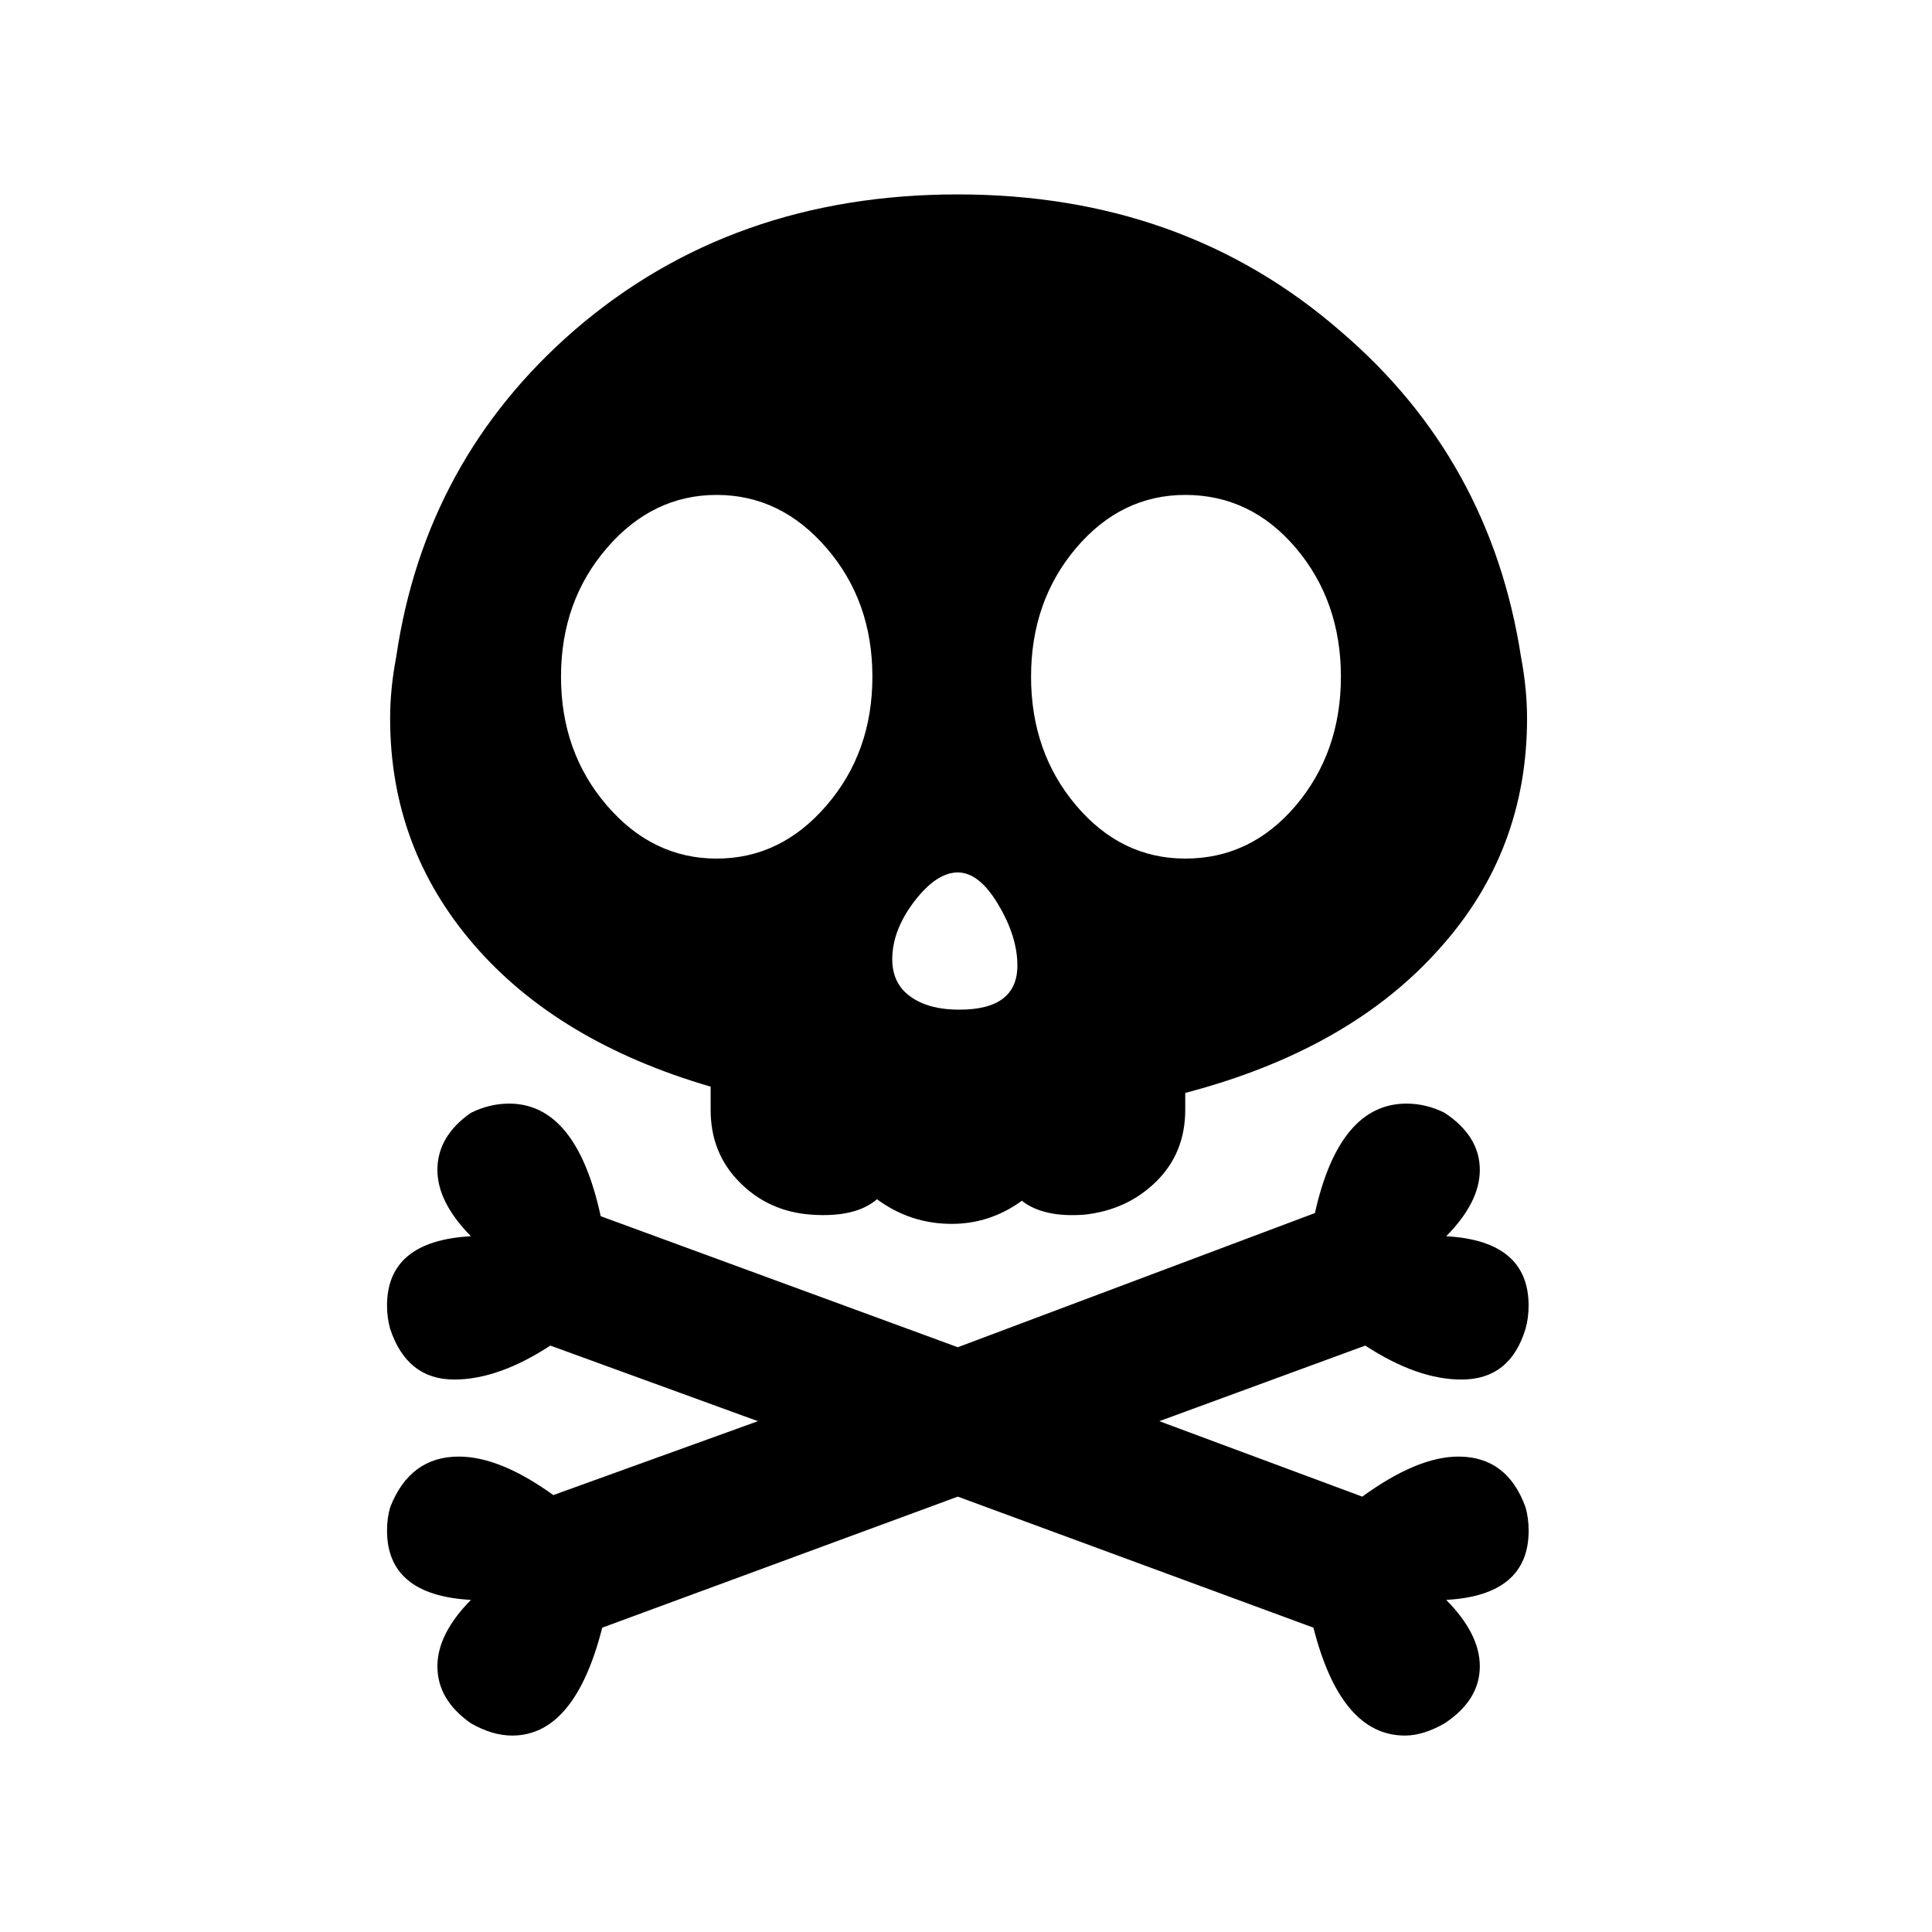
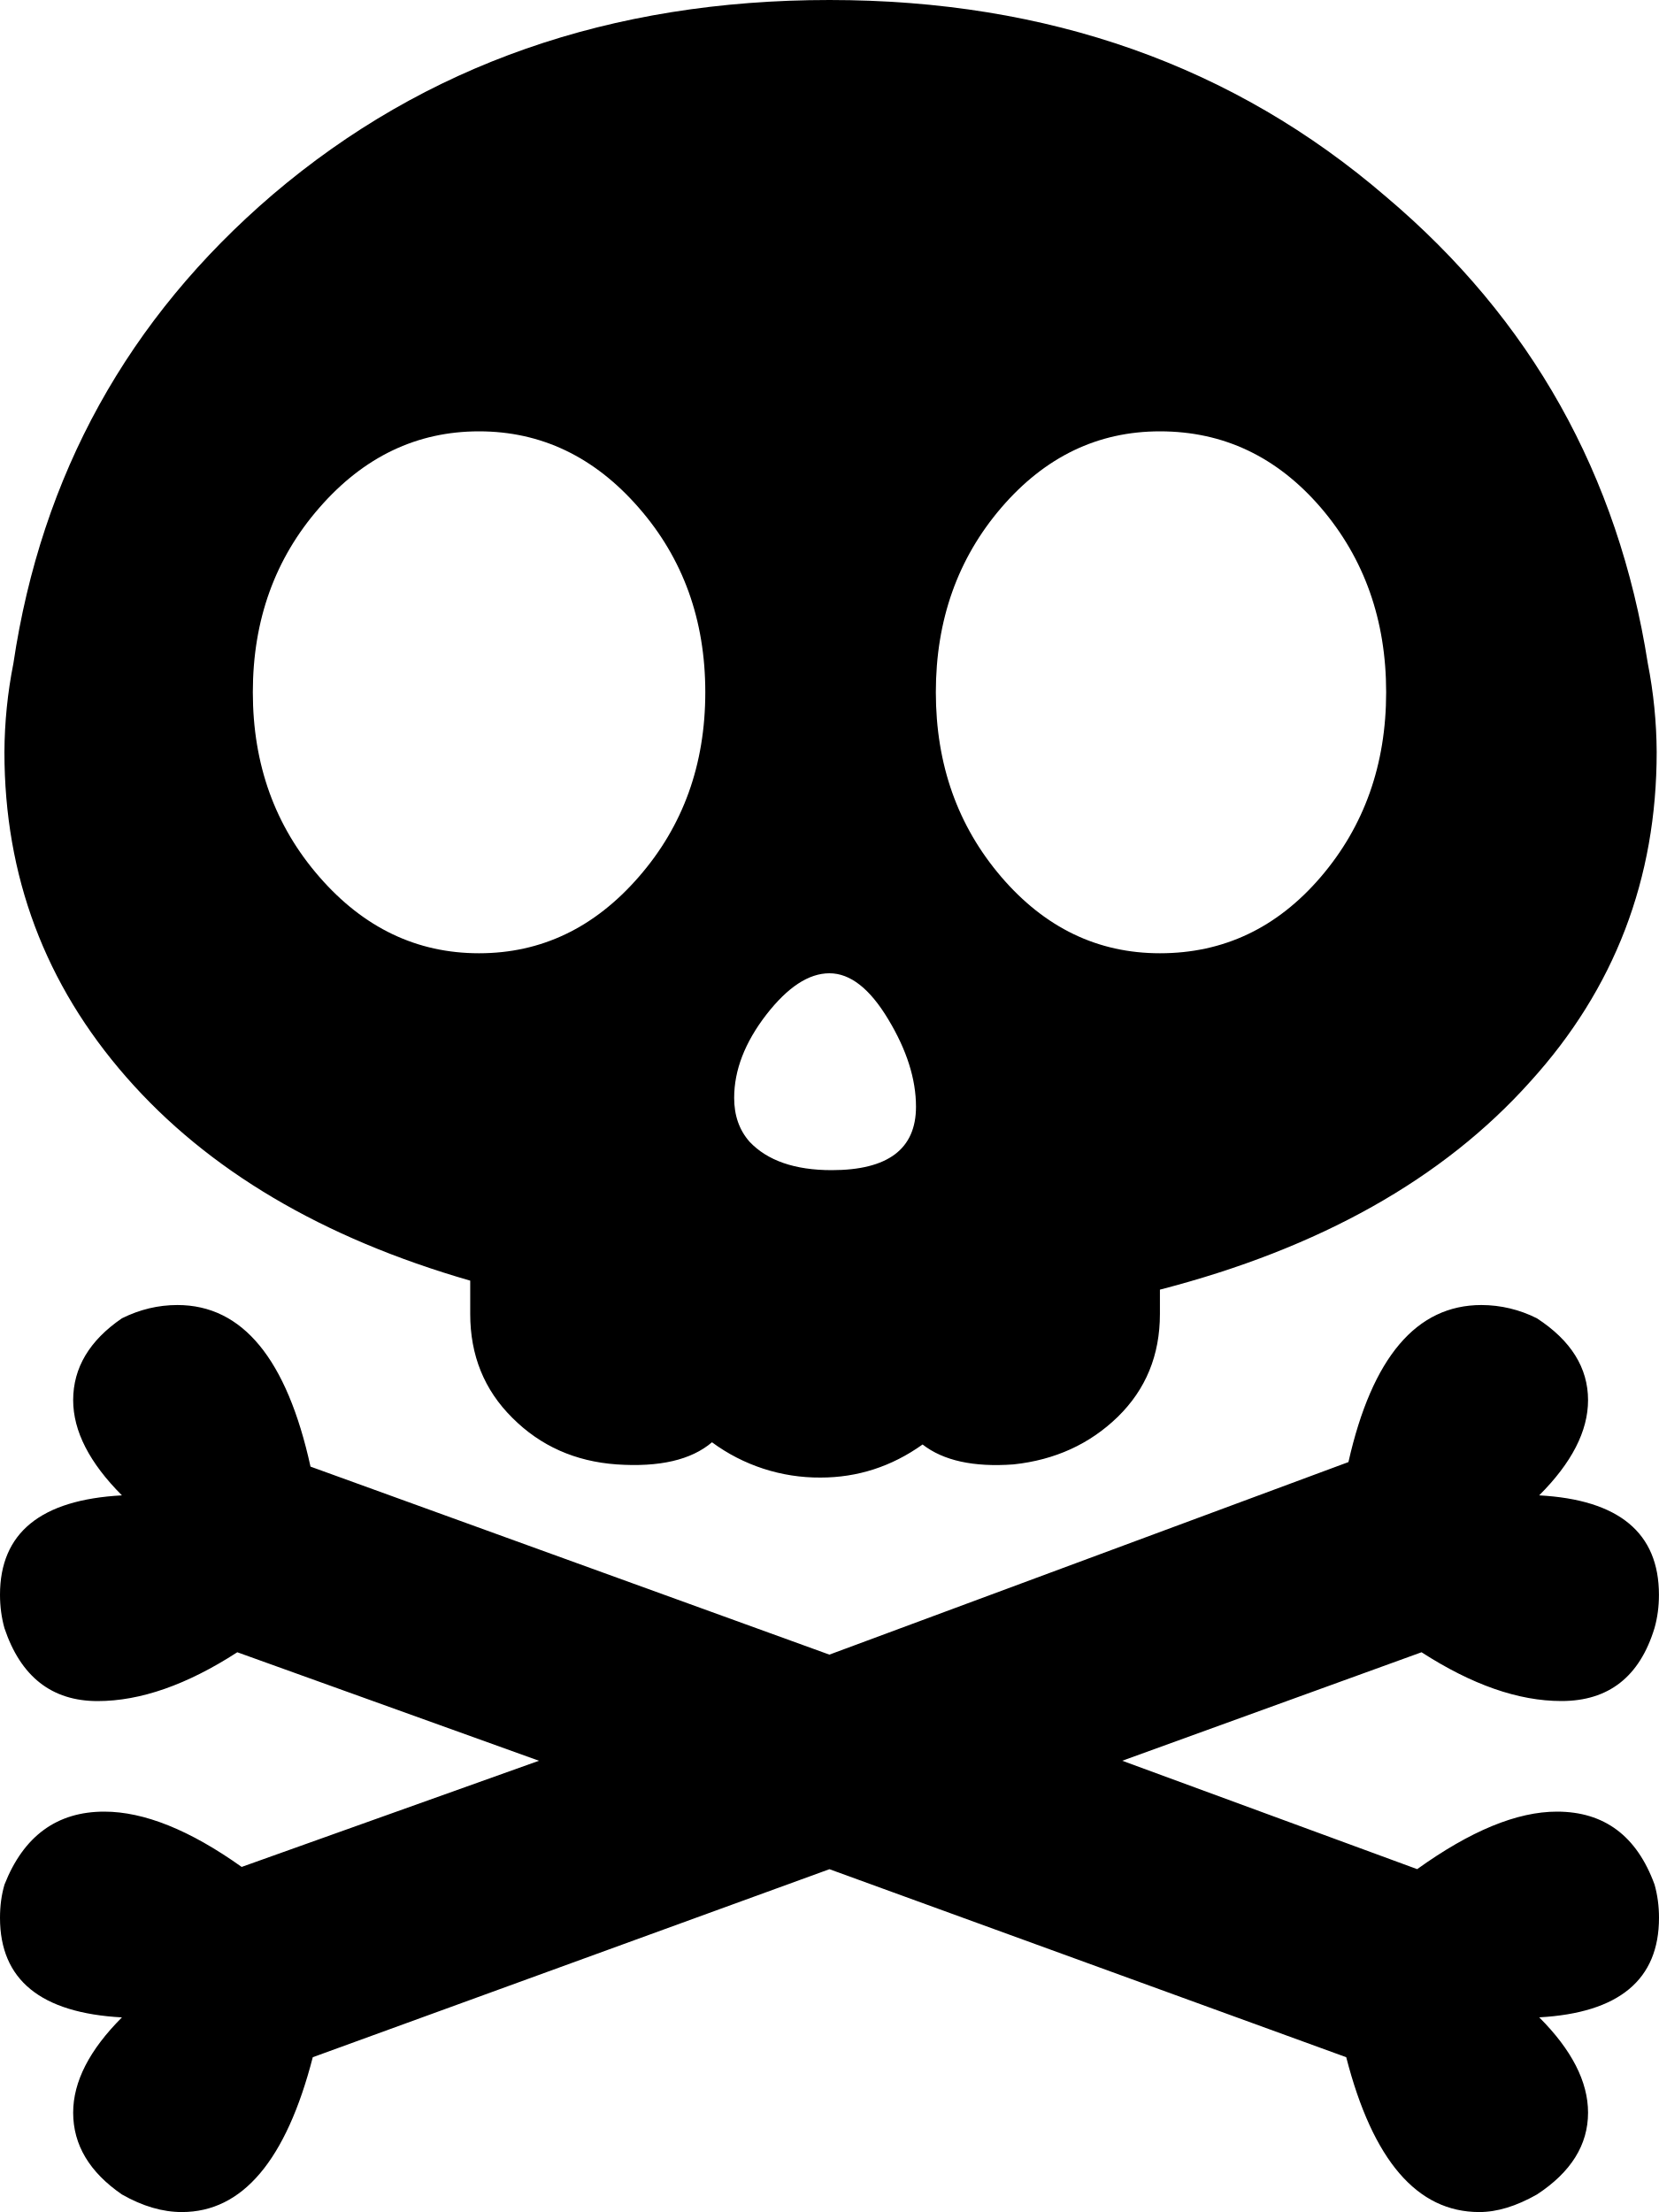
- <svg xmlns="http://www.w3.org/2000/svg" width="40" height="40" viewBox="0 0 40 40">
-   <g fill="none" fill-rule="evenodd">
-     <path fill="#000" fill-rule="nonzero" d="M31.649,31.689 C31.649,31.518 31.627,31.359 31.586,31.21 C31.333,30.508 30.87,30.157 30.195,30.157 C29.626,30.157 28.963,30.435 28.204,30.986 L24.002,29.424 L28.266,27.859 C28.984,28.327 29.647,28.562 30.258,28.562 C30.932,28.562 31.374,28.21 31.585,27.51 C31.627,27.36 31.648,27.2 31.648,27.03 C31.648,26.138 31.08,25.658 29.942,25.595 C30.405,25.127 30.638,24.668 30.638,24.222 C30.638,23.755 30.394,23.36 29.91,23.04 C29.658,22.914 29.394,22.849 29.12,22.849 C28.194,22.849 27.561,23.604 27.224,25.115 L19.83,27.893 L12.437,25.18 C12.1,23.627 11.468,22.849 10.541,22.849 C10.267,22.849 10.004,22.914 9.75,23.04 C9.289,23.36 9.056,23.755 9.056,24.222 C9.056,24.668 9.289,25.127 9.75,25.595 C8.593,25.658 8.013,26.138 8.013,27.03 C8.013,27.2 8.035,27.361 8.077,27.51 C8.308,28.21 8.751,28.562 9.404,28.562 C10.014,28.562 10.678,28.327 11.394,27.859 L15.692,29.424 L11.456,30.954 C10.72,30.423 10.067,30.157 9.499,30.157 C8.825,30.157 8.349,30.508 8.077,31.21 C8.034,31.359 8.013,31.518 8.013,31.689 C8.013,32.582 8.593,33.061 9.75,33.124 C9.289,33.592 9.056,34.051 9.056,34.498 C9.056,34.964 9.289,35.358 9.75,35.679 C10.046,35.849 10.33,35.933 10.604,35.933 C11.468,35.933 12.09,35.188 12.469,33.699 L19.83,30.986 L27.193,33.699 C27.572,35.188 28.204,35.933 29.088,35.933 C29.342,35.933 29.614,35.849 29.91,35.679 C30.395,35.358 30.638,34.964 30.638,34.498 C30.638,34.051 30.405,33.592 29.942,33.124 C31.08,33.061 31.649,32.582 31.649,31.689 Z M14.713,22.498 L14.713,22.979 C14.713,23.574 14.911,24.074 15.313,24.477 C15.712,24.882 16.207,25.106 16.797,25.148 C17.409,25.191 17.861,25.084 18.157,24.829 C18.618,25.169 19.135,25.339 19.704,25.339 C20.231,25.339 20.716,25.18 21.157,24.861 C21.453,25.094 21.884,25.191 22.453,25.148 C23.043,25.084 23.538,24.856 23.939,24.462 C24.338,24.067 24.539,23.574 24.539,22.979 L24.539,22.628 C26.812,22.032 28.572,21.032 29.815,19.627 C31.017,18.287 31.616,16.703 31.616,14.873 C31.616,14.468 31.574,14.043 31.49,13.595 C31.069,10.875 29.826,8.629 27.762,6.864 C25.591,4.972 22.948,4.025 19.83,4.025 C16.712,4.025 14.069,4.961 11.899,6.831 C9.836,8.62 8.603,10.875 8.204,13.595 C8.119,14.043 8.077,14.468 8.077,14.873 C8.077,16.66 8.655,18.222 9.815,19.563 C10.973,20.903 12.606,21.883 14.713,22.498 Z M22.279,11.347 C22.901,10.614 23.655,10.247 24.539,10.247 C25.445,10.247 26.208,10.614 26.831,11.347 C27.45,12.08 27.762,12.968 27.762,14.01 C27.762,15.052 27.45,15.941 26.831,16.675 C26.208,17.41 25.445,17.776 24.539,17.776 C23.655,17.776 22.901,17.41 22.279,16.675 C21.658,15.941 21.347,15.052 21.347,14.01 C21.347,12.968 21.658,12.08 22.279,11.347 Z M18.93,18.662 C19.236,18.264 19.535,18.063 19.83,18.063 C20.126,18.063 20.405,18.284 20.668,18.728 C20.931,19.169 21.064,19.589 21.064,19.99 C21.064,20.6 20.663,20.904 19.862,20.904 C19.336,20.904 18.946,20.766 18.692,20.494 C18.544,20.324 18.473,20.114 18.473,19.861 C18.473,19.462 18.625,19.063 18.93,18.662 Z M12.564,11.347 C13.195,10.614 13.954,10.247 14.838,10.247 C15.723,10.247 16.481,10.614 17.113,11.347 C17.746,12.08 18.062,12.968 18.062,14.01 C18.062,15.052 17.746,15.941 17.113,16.675 C16.481,17.41 15.723,17.776 14.838,17.776 C13.954,17.776 13.195,17.41 12.564,16.675 C11.932,15.941 11.615,15.052 11.615,14.01 C11.615,12.968 11.932,12.08 12.564,11.347 Z" />
-     <rect width="40" height="40" />
-   </g>
+ <svg xmlns="http://www.w3.org/2000/svg" width="30" height="40" viewBox="0 0 30 40">
+   <path d="M30 34.68c0-.215-.028-.414-.08-.6-.321-.88-.909-1.32-1.766-1.32-.722 0-1.563.348-2.527 1.04l-5.333-1.96 5.412-1.962c.912.588 1.752.882 2.529.882.855 0 1.416-.44 1.684-1.32.053-.187.08-.388.08-.601 0-1.118-.721-1.72-2.166-1.798.588-.587.884-1.162.884-1.722 0-.585-.31-1.08-.925-1.48a2.233 2.233 0 0 0-1.002-.24c-1.176 0-1.979.946-2.406 2.84l-9.386 3.482-9.383-3.4c-.428-1.948-1.23-2.922-2.407-2.922-.347 0-.681.08-1.003.24-.586.4-.882.895-.882 1.48 0 .56.296 1.135.882 1.722C.735 27.12 0 27.72 0 28.839c0 .213.028.415.08.602.294.878.856 1.32 1.685 1.32.774 0 1.617-.295 2.526-.883l5.455 1.962L4.37 33.76c-.935-.666-1.764-1-2.485-1-.855 0-1.459.441-1.804 1.32-.055.187-.081.386-.081.601 0 1.12.735 1.72 2.205 1.8-.586.586-.882 1.161-.882 1.722 0 .584.296 1.077.882 1.48.375.213.735.318 1.084.318 1.095 0 1.885-.933 2.367-2.8l9.343-3.4 9.345 3.4c.48 1.867 1.283 2.8 2.406 2.8.322 0 .667-.105 1.043-.318.615-.403.924-.896.924-1.48 0-.56-.296-1.136-.883-1.723C29.278 36.4 30 35.8 30 34.68zM8.503 23.158v.603c0 .746.252 1.373.762 1.878.507.508 1.135.788 1.884.842.776.053 1.35-.08 1.726-.4a3.268 3.268 0 0 0 1.964.638c.668 0 1.285-.199 1.844-.598.375.292.923.413 1.645.36.749-.08 1.377-.367 1.885-.86.507-.496.762-1.114.762-1.86v-.44c2.886-.747 5.12-2 6.697-3.762 1.525-1.68 2.286-3.666 2.286-5.96a8.55 8.55 0 0 0-.16-1.601c-.535-3.41-2.112-6.226-4.732-8.439C22.311 1.187 18.956 0 15 0 11.04 0 7.686 1.173 4.932 3.518 2.313 5.76.75 8.588.242 11.998A8.432 8.432 0 0 0 .08 13.6c0 2.24.733 4.198 2.206 5.88 1.469 1.679 3.542 2.907 6.216 3.678zM18.107 9.18c.79-.92 1.746-1.38 2.868-1.38 1.15 0 2.118.46 2.91 1.38.786.918 1.181 2.032 1.181 3.338 0 1.307-.395 2.42-1.182 3.34-.79.922-1.759 1.38-2.909 1.38-1.122 0-2.078-.459-2.868-1.38-.788-.92-1.184-2.033-1.184-3.34 0-1.306.396-2.42 1.184-3.338zm-4.251 9.17c.388-.5.768-.75 1.143-.75s.729.275 1.063.832c.334.553.502 1.08.502 1.582 0 .764-.508 1.146-1.525 1.146-.667 0-1.163-.173-1.485-.514-.187-.213-.278-.476-.278-.793 0-.5.193-1.001.58-1.503zm-8.08-9.17C6.577 8.26 7.54 7.8 8.662 7.8c1.123 0 2.086.46 2.888 1.38.803.918 1.204 2.032 1.204 3.338 0 1.307-.401 2.42-1.204 3.34-.802.922-1.765 1.38-2.888 1.38-1.122 0-2.085-.459-2.886-1.38-.803-.92-1.204-2.033-1.204-3.34 0-1.306.401-2.42 1.204-3.338z" />
</svg>
